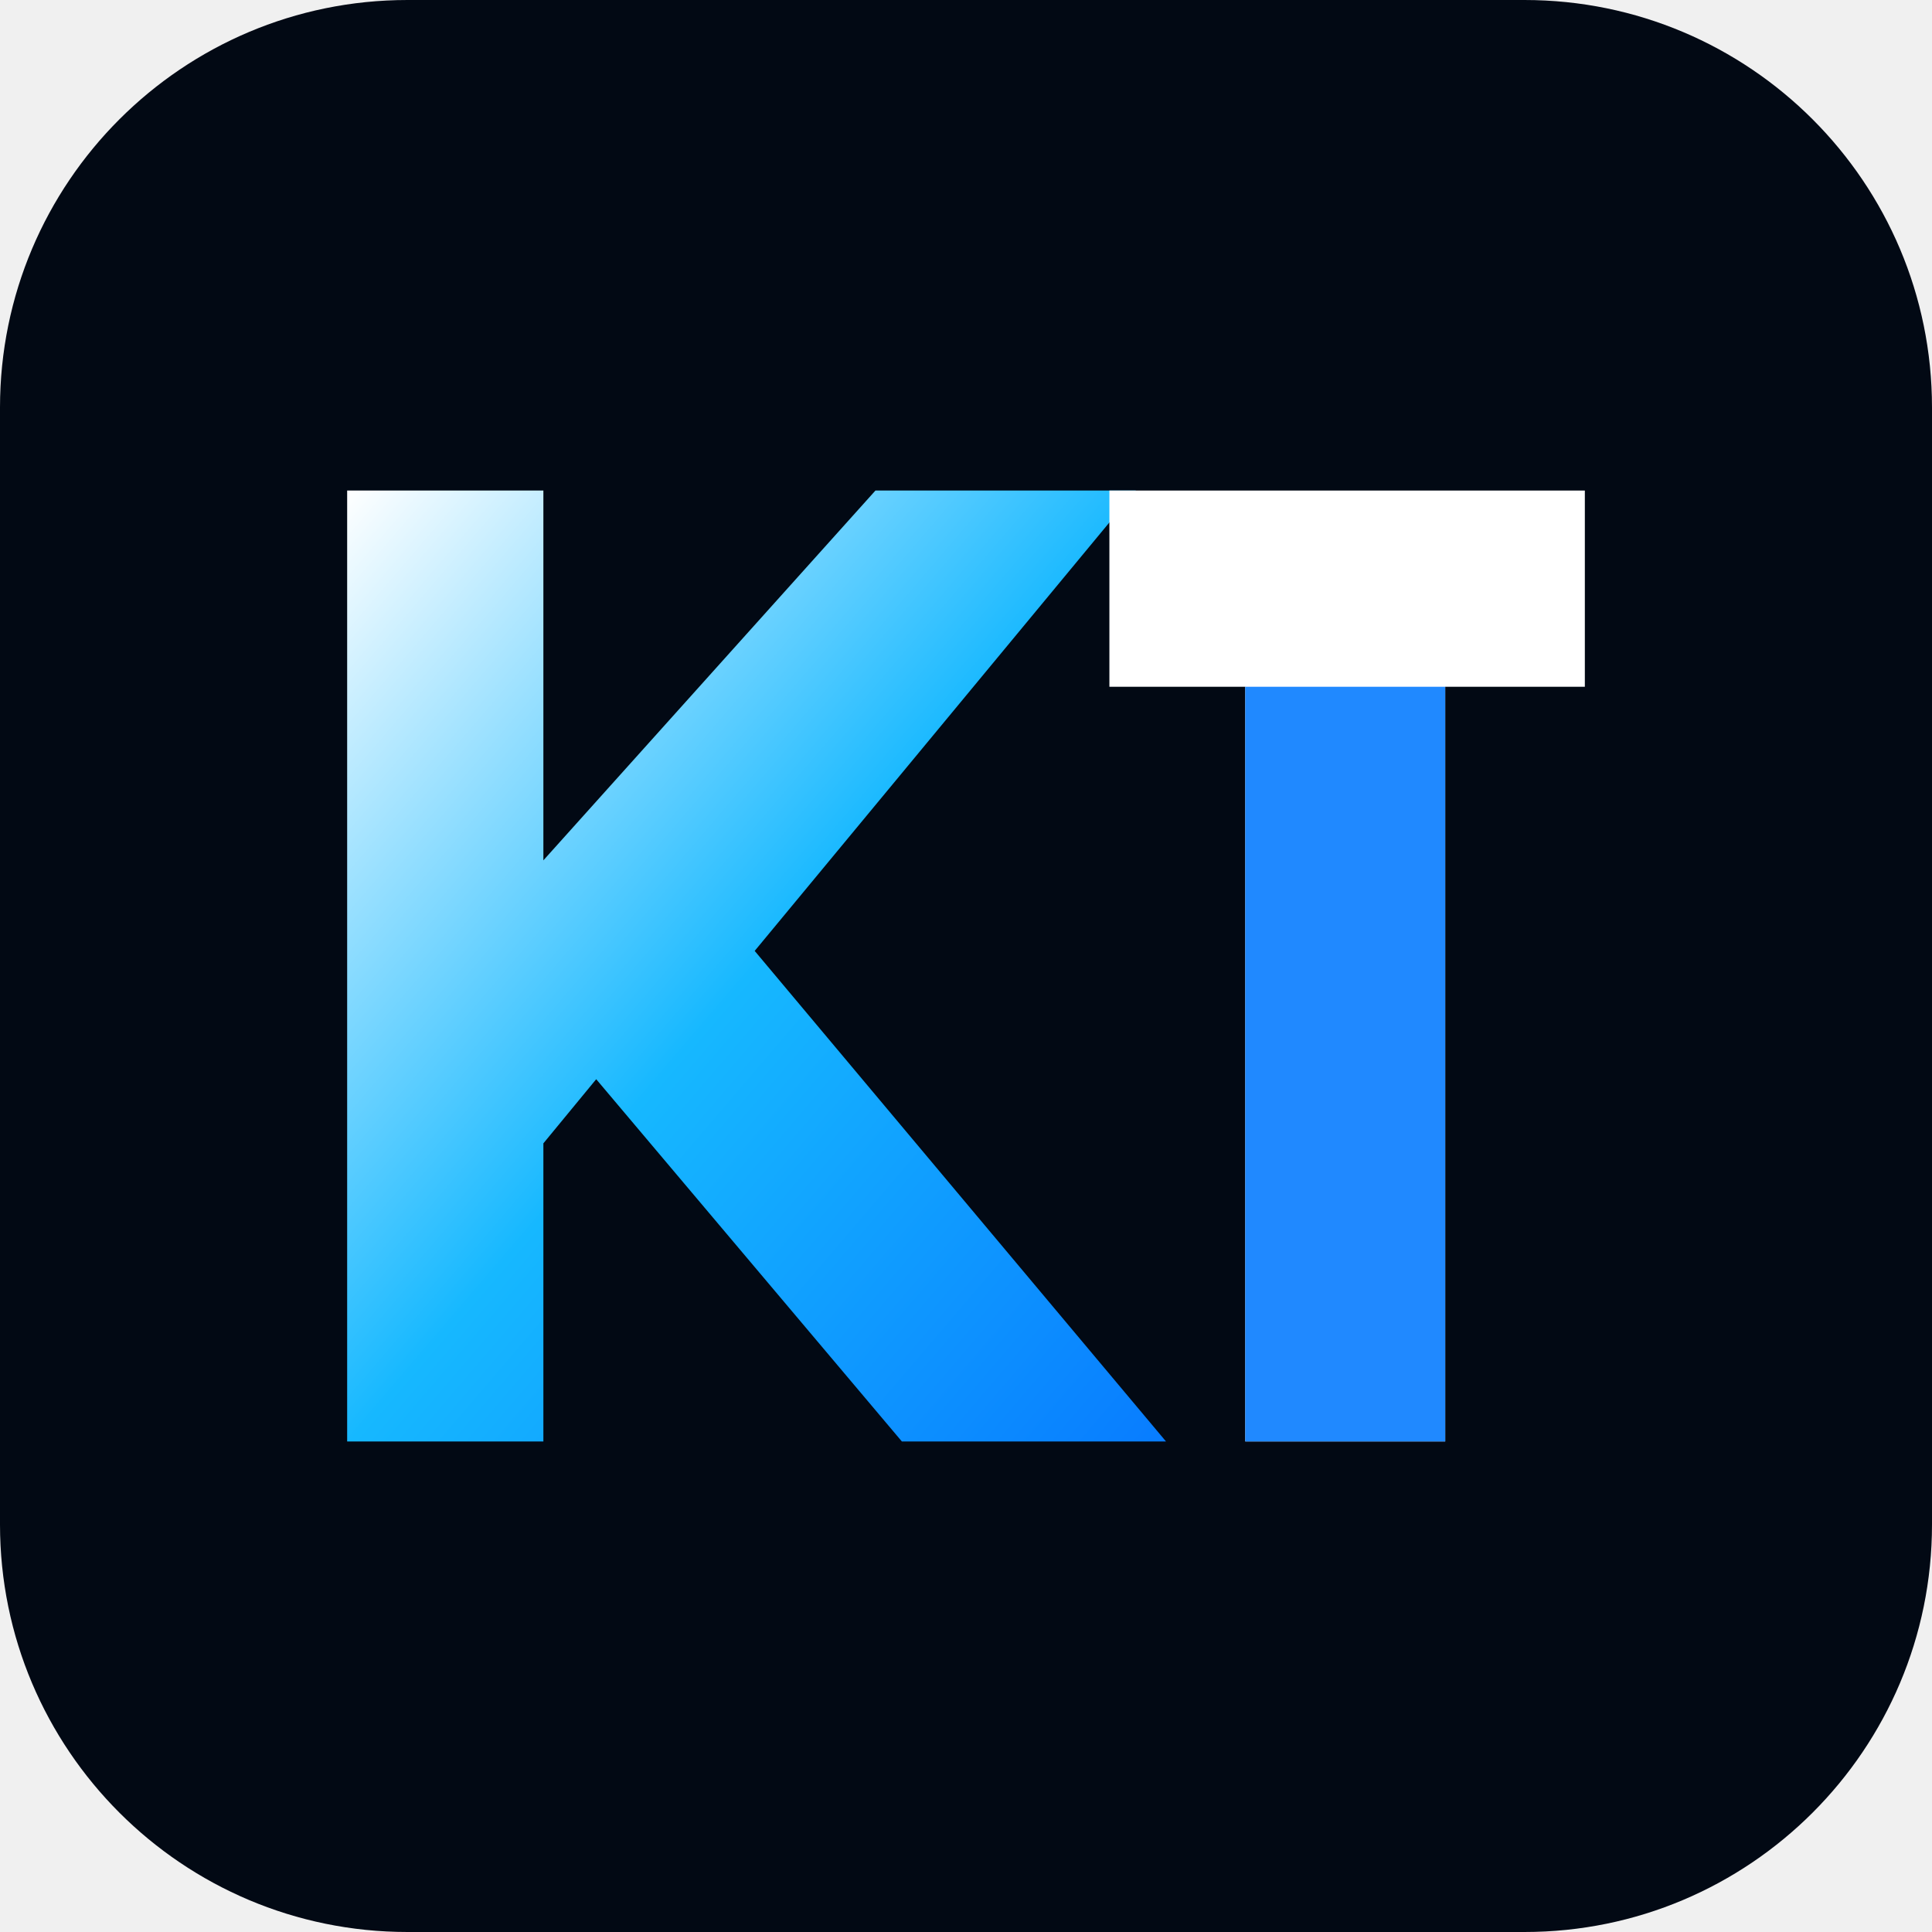
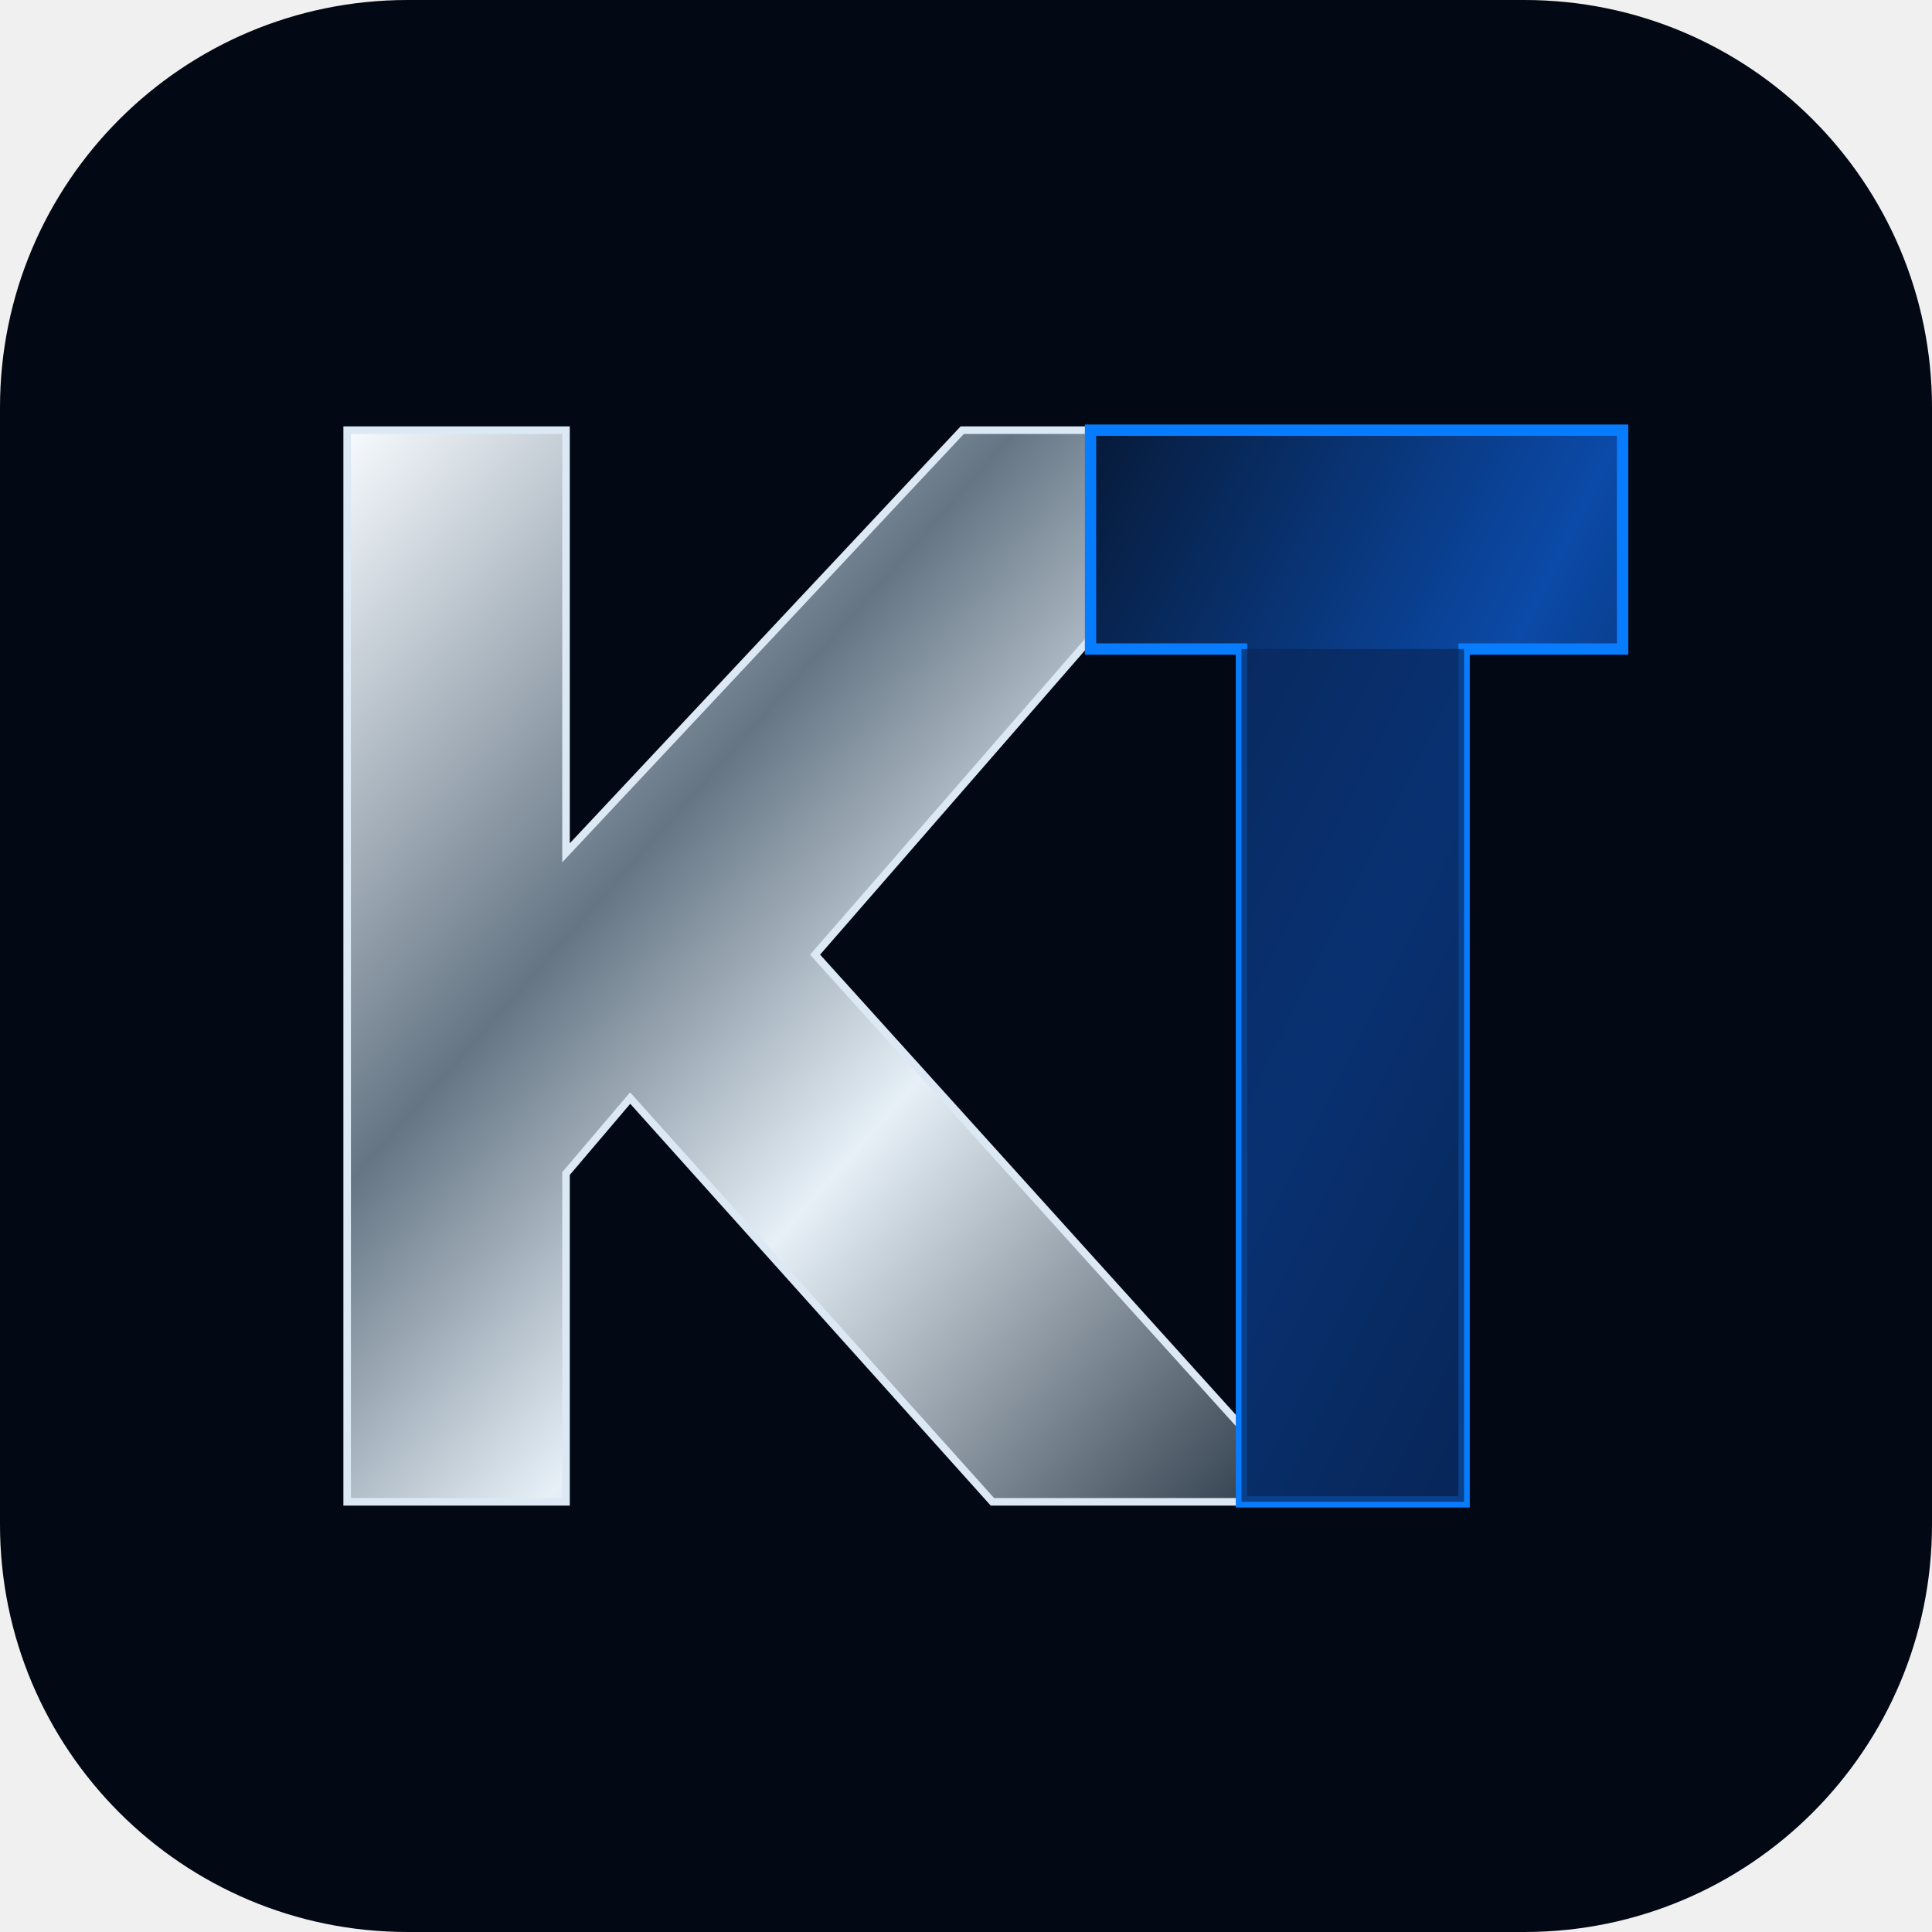
- <svg xmlns="http://www.w3.org/2000/svg" viewBox="0 0 512 512">
+ <svg xmlns="http://www.w3.org/2000/svg" viewBox="0 0 512 512" role="img" aria-label="KT">
  <defs>
-     <linearGradient id="g" x1="0" y1="0" x2="1" y2="1">
-       <stop stop-color="#ffffff" />
-       <stop offset=".5" stop-color="#16b8ff" />
-       <stop offset="1" stop-color="#087cff" />
+     <linearGradient id="m" x1="0" y1="0" x2="1" y2="1">
+       <stop stop-color="#f7fbff" />
+       <stop offset=".35" stop-color="#657584" />
+       <stop offset=".6" stop-color="#e7f0f7" />
+       <stop offset="1" stop-color="#263442" />
+     </linearGradient>
+     <linearGradient id="b" x1="0" y1="0" x2="1" y2="1">
+       <stop stop-color="#071a38" />
+       <stop offset=".5" stop-color="#0b4aa8" />
+       <stop offset="1" stop-color="#02152f" />
    </linearGradient>
  </defs>
  <rect width="512" height="512" rx="108" fill="#020914" />
-   <path d="M92 382V130h52v98l88-98h69l-101 122 109 130h-70l-81-96-14 17v79z" fill="url(#g)" />
-   <path d="M294 130h126v52h-37v200h-53V182h-36z" fill="#fff" />
-   <path d="M330 182h53v200h-53z" fill="#087cff" opacity=".9" />
+   <path d="M92 398V114h58v112l105-112h82L216 253l131 145h-84l-96-107-17 20v87z" fill="url(#m)" stroke="#dce8f4" stroke-width="2" />
+   <path d="M289 114h141v58h-42v226h-59V172h-40z" fill="url(#b)" stroke="#087cff" stroke-width="3" />
+   <path d="M329 172h59v226h-59z" fill="#08265a" opacity=".7" />
</svg>
